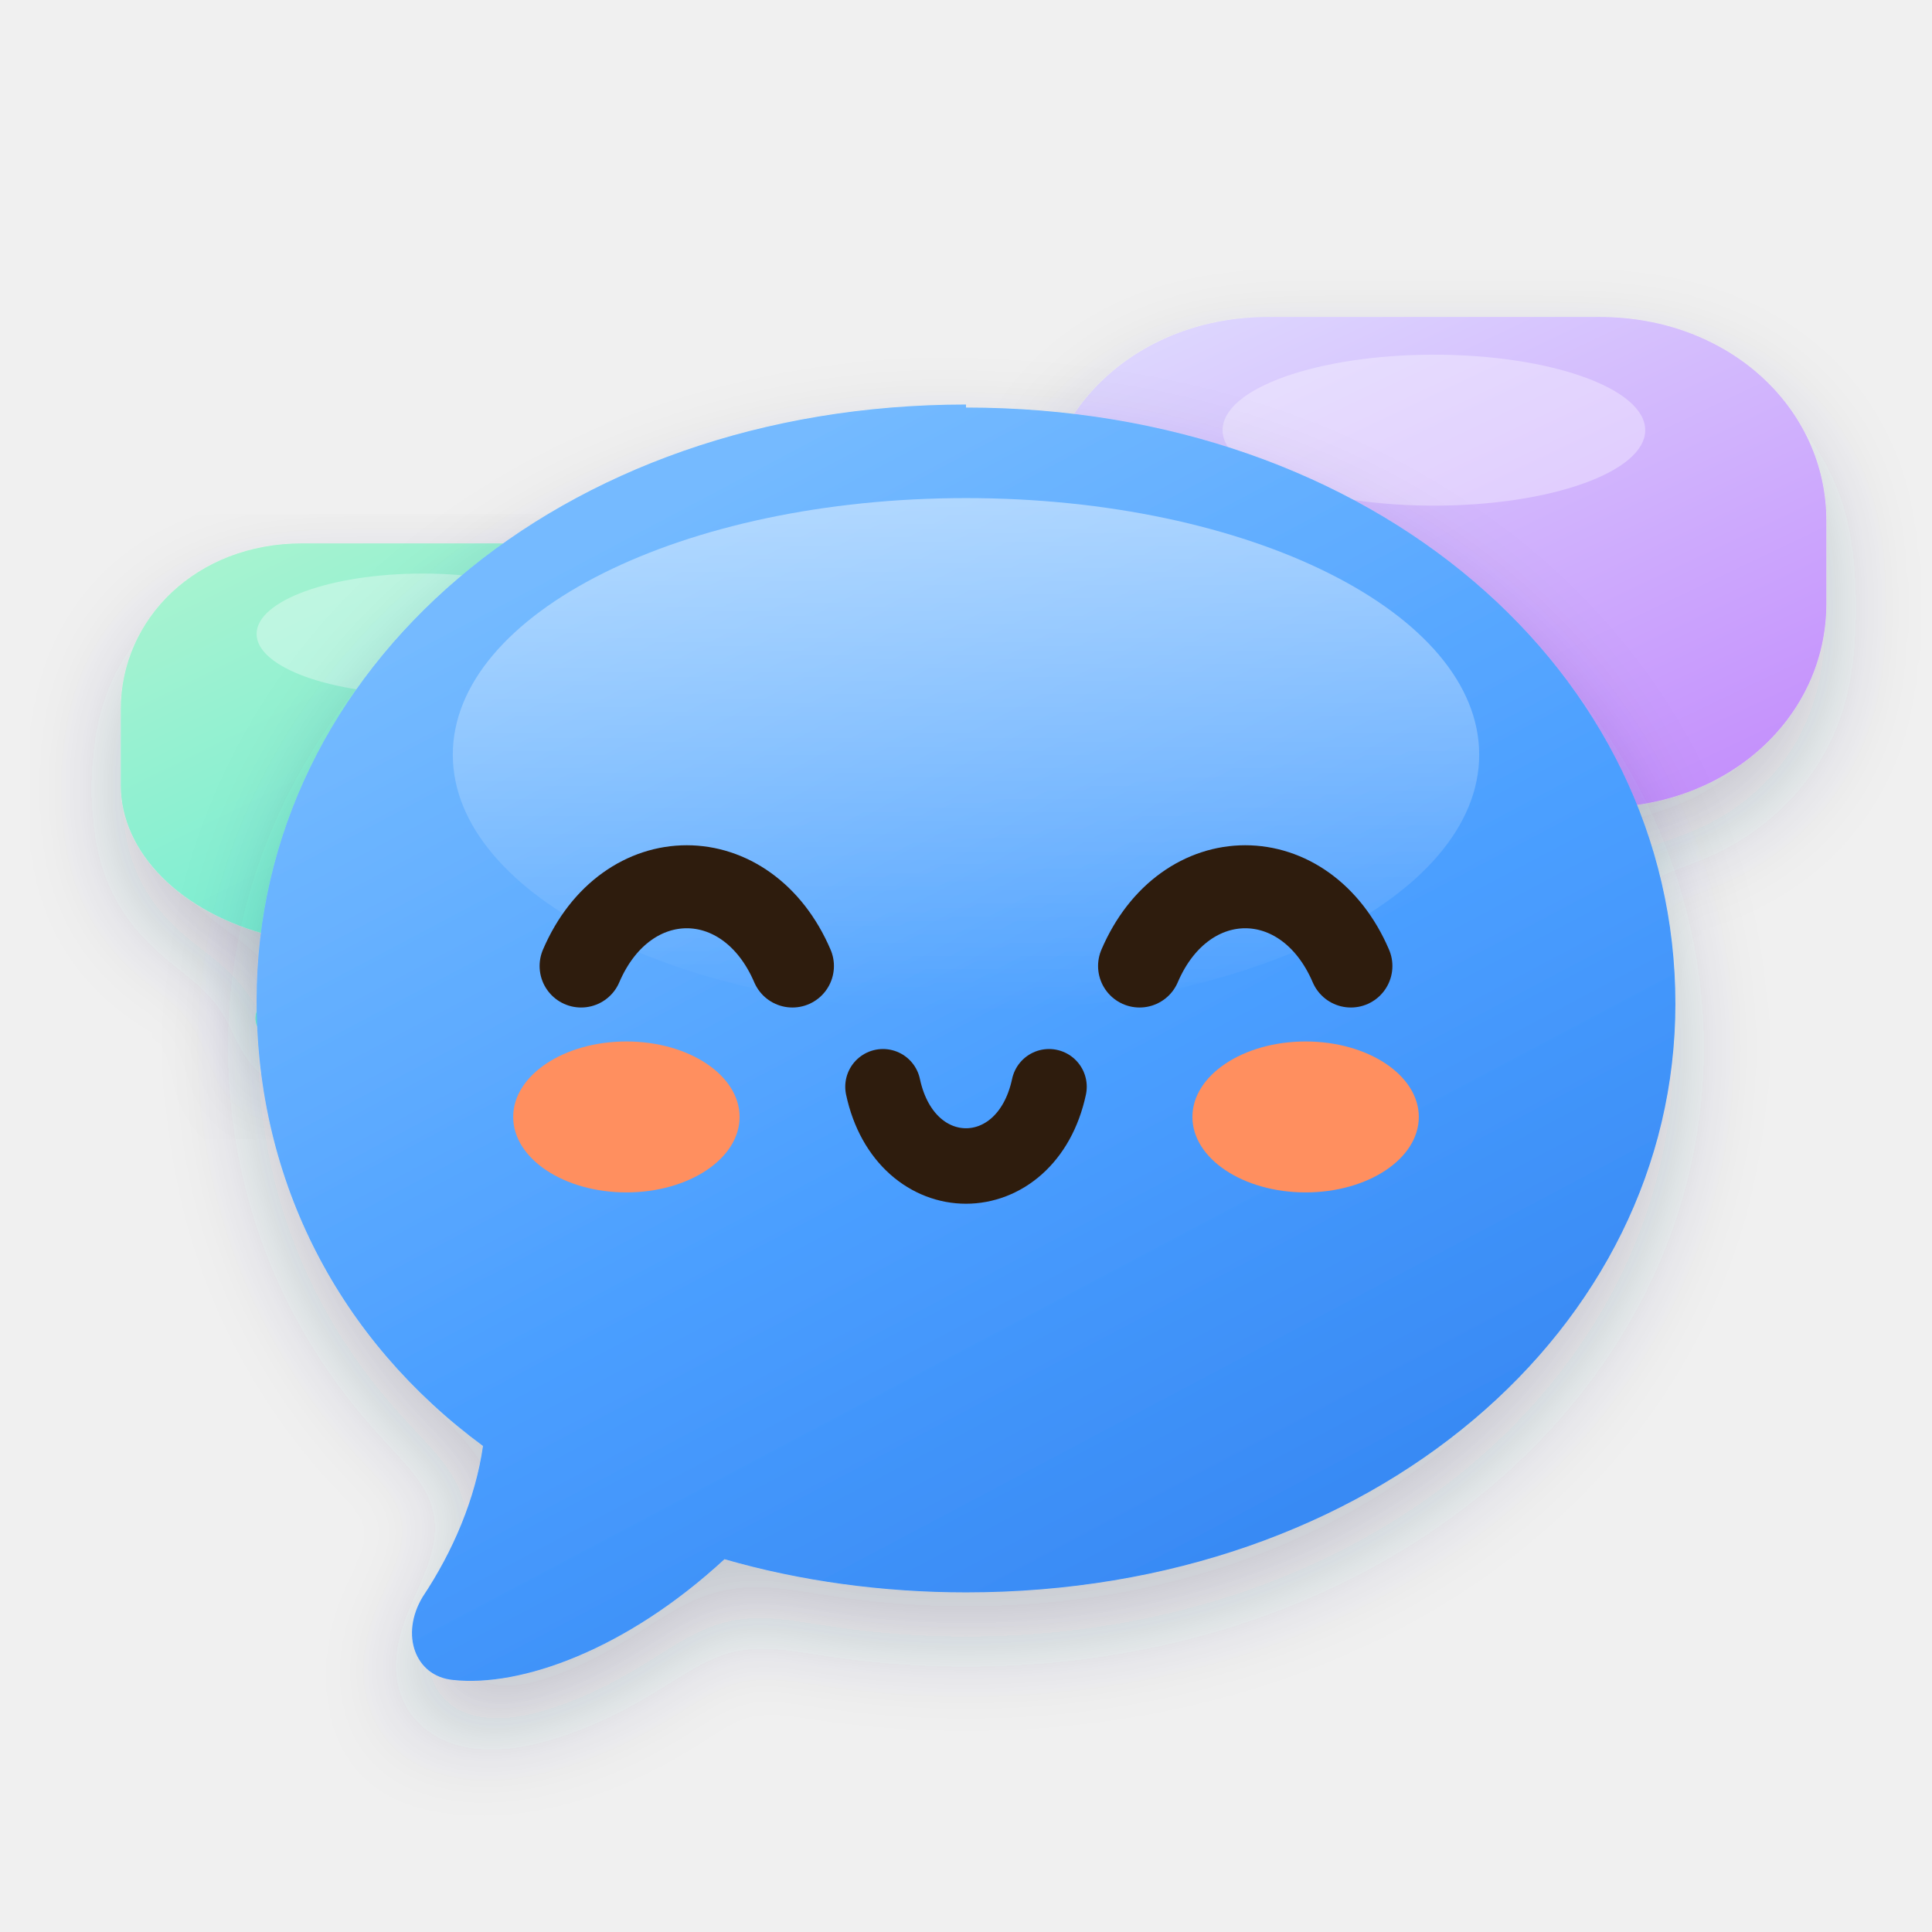
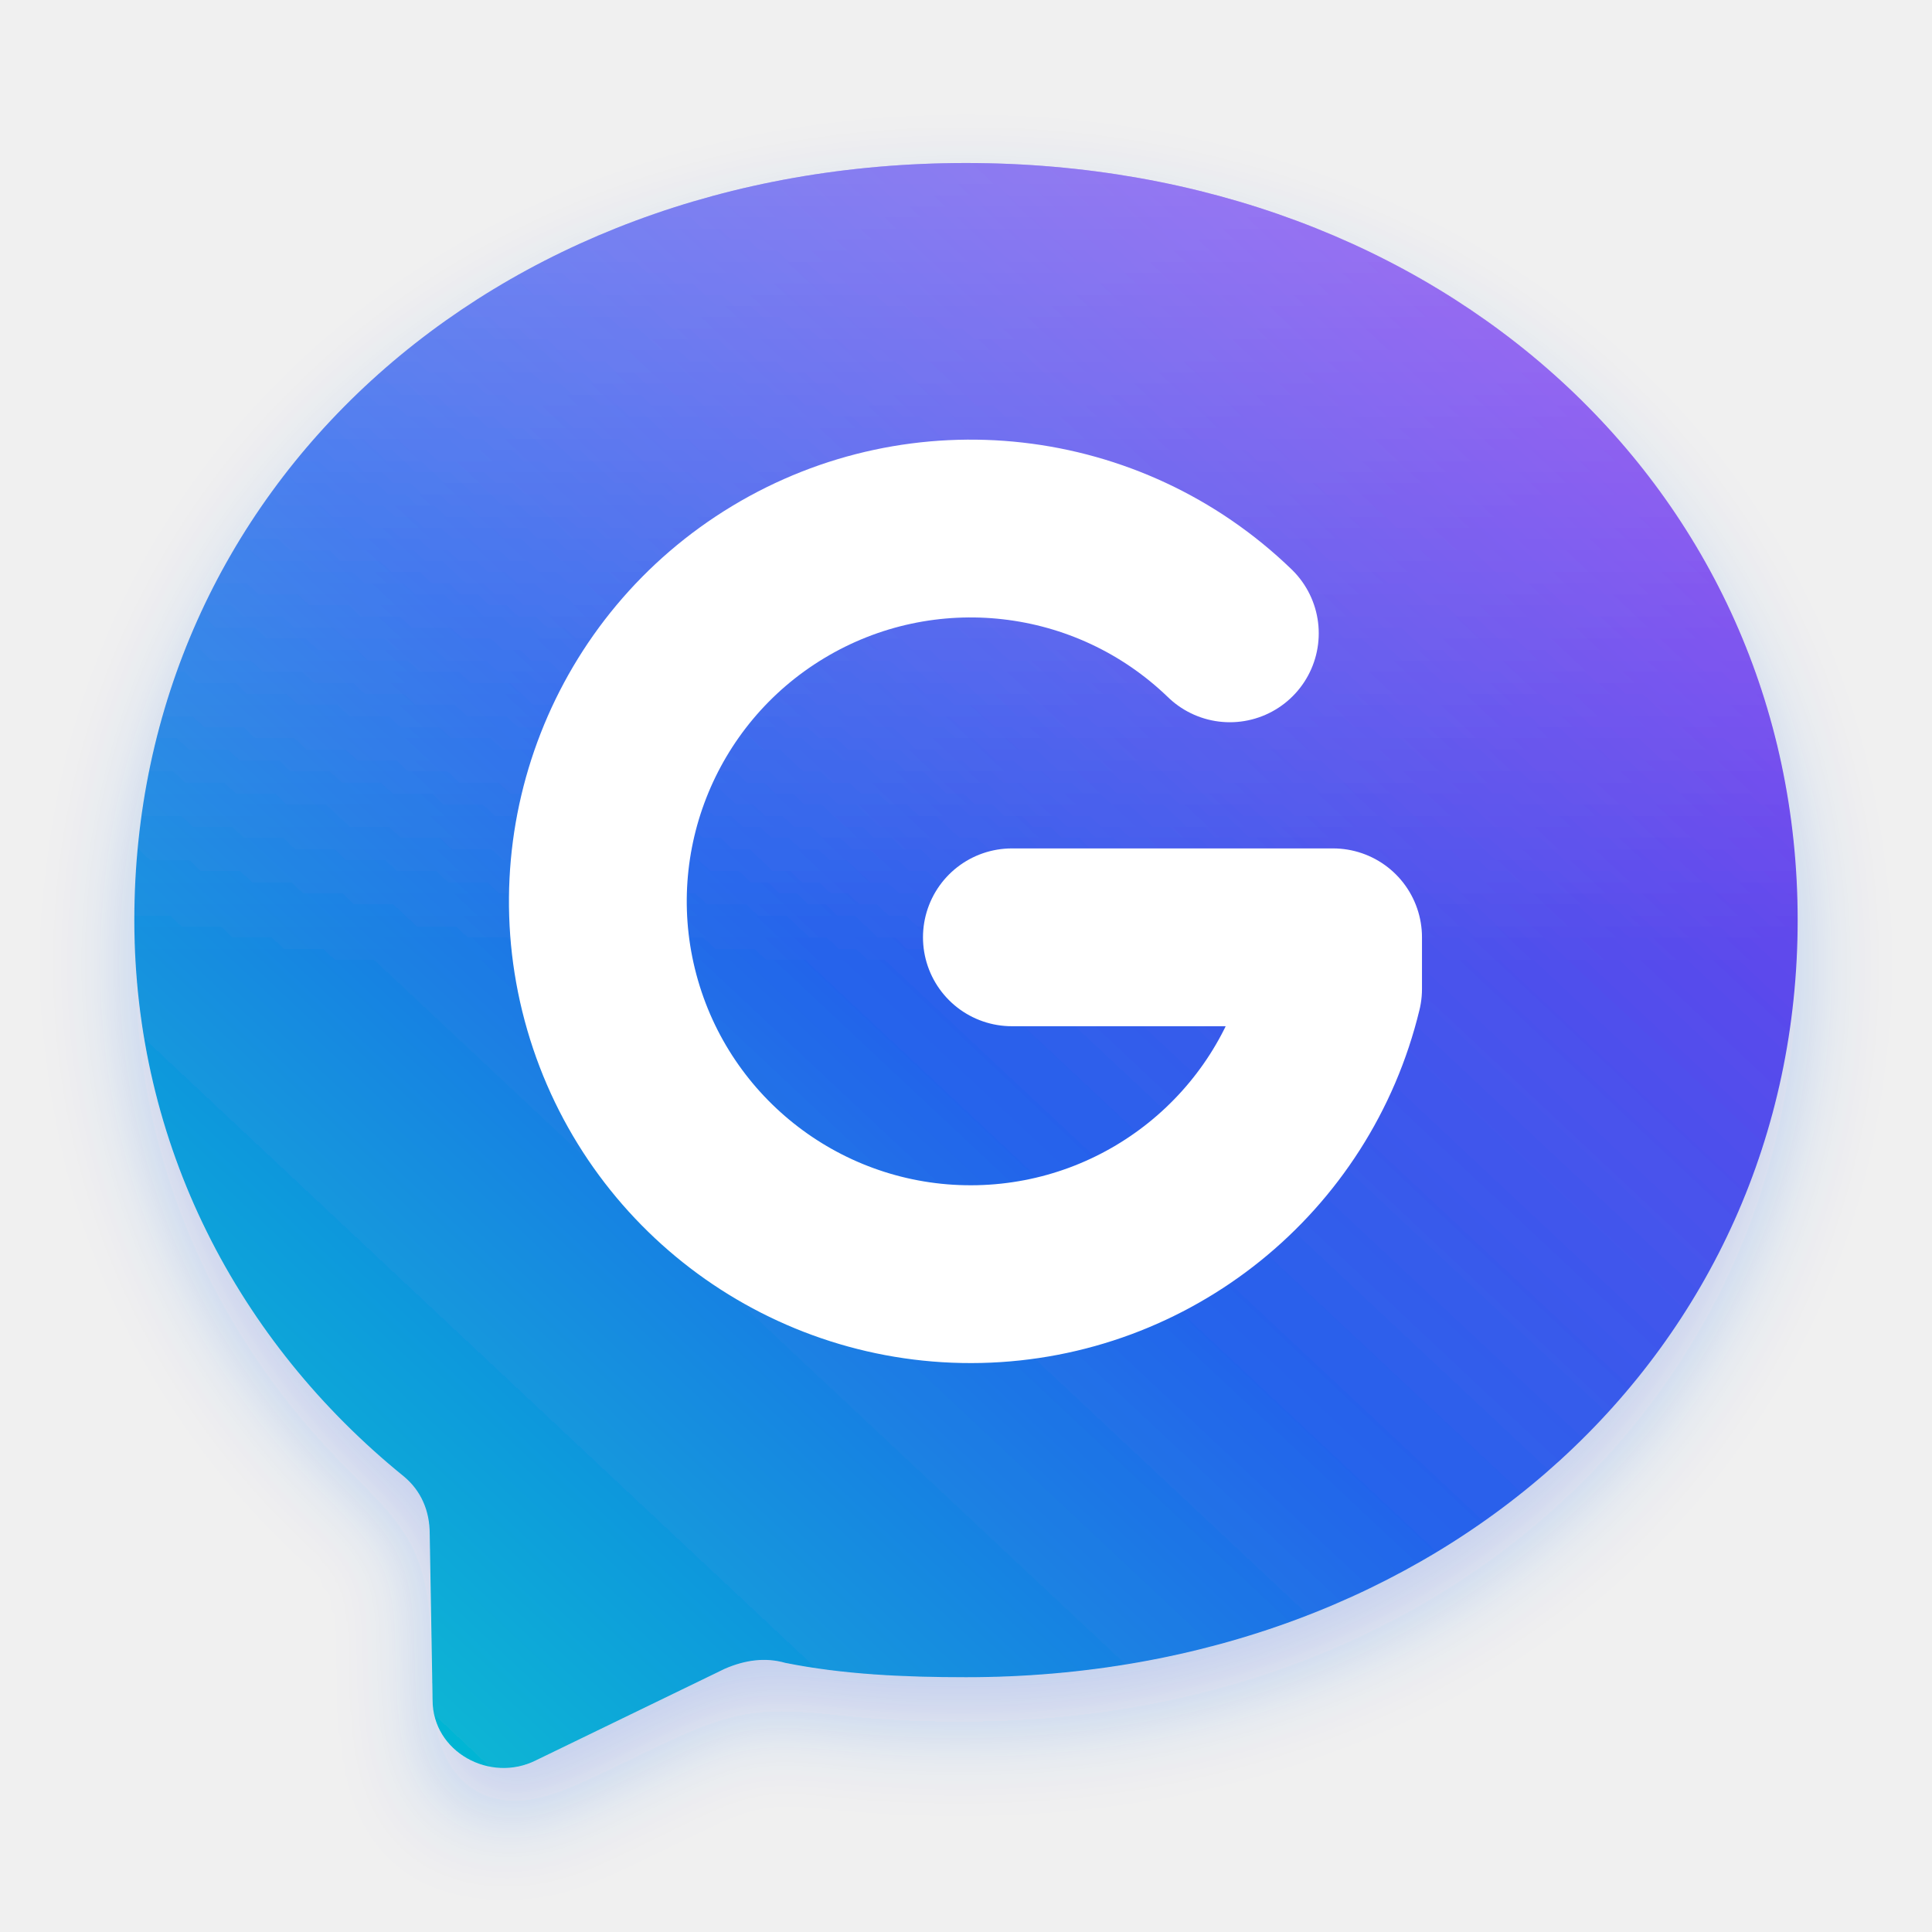
<svg xmlns="http://www.w3.org/2000/svg" viewBox="0 0 256 256">
  <defs>
-     <linearGradient id="gt-sky" x1="25%" y1="10%" x2="75%" y2="95%">
-       <stop offset="0%" stop-color="#74BAFF" />
-       <stop offset="55%" stop-color="#4A9EFF" />
-       <stop offset="100%" stop-color="#3586F2" />
+     <linearGradient id="gt-g-grad" x1="10%" y1="90%" x2="90%" y2="10%">
+       <stop offset="0%" stop-color="#06B6D4" />
+       <stop offset="45%" stop-color="#2563EB" />
+       <stop offset="100%" stop-color="#7C3AED" />
    </linearGradient>
-     <linearGradient id="gt-gloss" x1="50%" y1="0%" x2="50%" y2="100%">
-       <stop offset="0%" stop-color="#FFFFFF" stop-opacity="0.46" />
-       <stop offset="100%" stop-color="#FFFFFF" stop-opacity="0.0" />
+     <linearGradient id="gt-g-sheen" x1="0%" y1="0%" x2="0%" y2="100%">
+       <stop offset="0%" stop-color="#FFFFFF" stop-opacity="0.28" />
+       <stop offset="50%" stop-color="#FFFFFF" stop-opacity="0" />
    </linearGradient>
-     <linearGradient id="gt-mint" x1="20%" y1="0%" x2="80%" y2="100%">
-       <stop offset="0%" stop-color="#A7F3D0" />
-       <stop offset="100%" stop-color="#5EEAD4" />
-     </linearGradient>
-     <linearGradient id="gt-lav" x1="20%" y1="0%" x2="80%" y2="100%">
-       <stop offset="0%" stop-color="#DDD6FE" />
-       <stop offset="100%" stop-color="#C084FC" />
-     </linearGradient>
-     <filter id="gt-shadow" x="-15%" y="-15%" width="130%" height="135%">
-       <feDropShadow dx="0" dy="6" stdDeviation="6" flood-color="#1E3A5F" flood-opacity="0.22" />
+     <filter id="gt-g-shadow" x="-14%" y="-12%" width="128%" height="132%">
+       <feDropShadow dx="0" dy="6" stdDeviation="6" flood-color="#2563EB" flood-opacity="0.24" />
    </filter>
  </defs>
-   <g filter="url(#gt-shadow)">
-     <path d="M40 72h32c14 0 24 10 24 22v10c0 12-10 22-24 22H52l-13 11c-2 2-6 0-5-3l2-10c-12-3-20-11-20-20V94c0-12 10-22 24-22z" fill="url(#gt-mint)" />
-     <ellipse cx="56" cy="84" rx="22" ry="8" fill="#FFFFFF" fill-opacity="0.34" />
-   </g>
-   <g filter="url(#gt-shadow)">
-     <path d="M168 42h44c17 0 30 12 30 27v11c0 15-13 27-30 27h-4l4 13c1 3-3 5-6 3l-17-16h-21c-17 0-30-12-30-27V69c0-15 13-27 30-27z" fill="url(#gt-lav)" />
-     <ellipse cx="190" cy="57" rx="28" ry="10" fill="#FFFFFF" fill-opacity="0.34" />
-   </g>
-   <g filter="url(#gt-shadow)">
-     <path d="M128 54c54 0 94 35 94 79 0 43-40 78-94 78-11 0-22-1.5-32-4.4-13 12-27 17-36 16-5-.5-7-6-4-11 4-6 7-13 8-20-19-14-30-35-30-59 0-44 40-79 94-79z" fill="url(#gt-sky)" />
-     <ellipse cx="128" cy="100" rx="68" ry="34" fill="url(#gt-gloss)" />
-     <ellipse cx="83" cy="148" rx="15" ry="10" fill="#FF8F5E" />
-     <ellipse cx="173" cy="148" rx="15" ry="10" fill="#FF8F5E" />
-     <path d="M77 128c6-14 22-14 28 0" fill="none" stroke="#2D1B10" stroke-width="11" stroke-linecap="round" stroke-linejoin="round" />
-     <path d="M151 128c6-14 22-14 28 0" fill="none" stroke="#2D1B10" stroke-width="11" stroke-linecap="round" stroke-linejoin="round" />
-     <path d="M117 144c3 14 19 14 22 0" fill="none" stroke="#2D1B10" stroke-width="10" stroke-linecap="round" stroke-linejoin="round" />
+   <g filter="url(#gt-g-shadow)">
+     <g transform="translate(-66.56, -66.56) scale(0.38)">
+       <path d="M512 232 C346 232 222 346 222 496 C222 574 258 643 316 690 C322 695 325 702 325 710 L326 768 C326 786 346 797 362 789 L428 757 C435 754 442 753 449 755 C469 759 490 760 512 760 C678 760 802 646 802 496 C802 346 678 232 512 232 Z" fill="url(#gt-g-grad)" />
+       <path d="M512 232 C346 232 222 346 222 496 C222 574 258 643 316 690 C322 695 325 702 325 710 L326 768 C326 786 346 797 362 789 L428 757 C435 754 442 753 449 755 C469 759 490 760 512 760 C678 760 802 646 802 496 C802 346 678 232 512 232 Z" fill="url(#gt-g-sheen)" />
+       <path d="M604 396 A130 130 0 1 0 640 520 L640 502 L528 502" fill="none" stroke="#FFFFFF" stroke-width="62" stroke-linecap="round" stroke-linejoin="round" />
+     </g>
  </g>
</svg>
